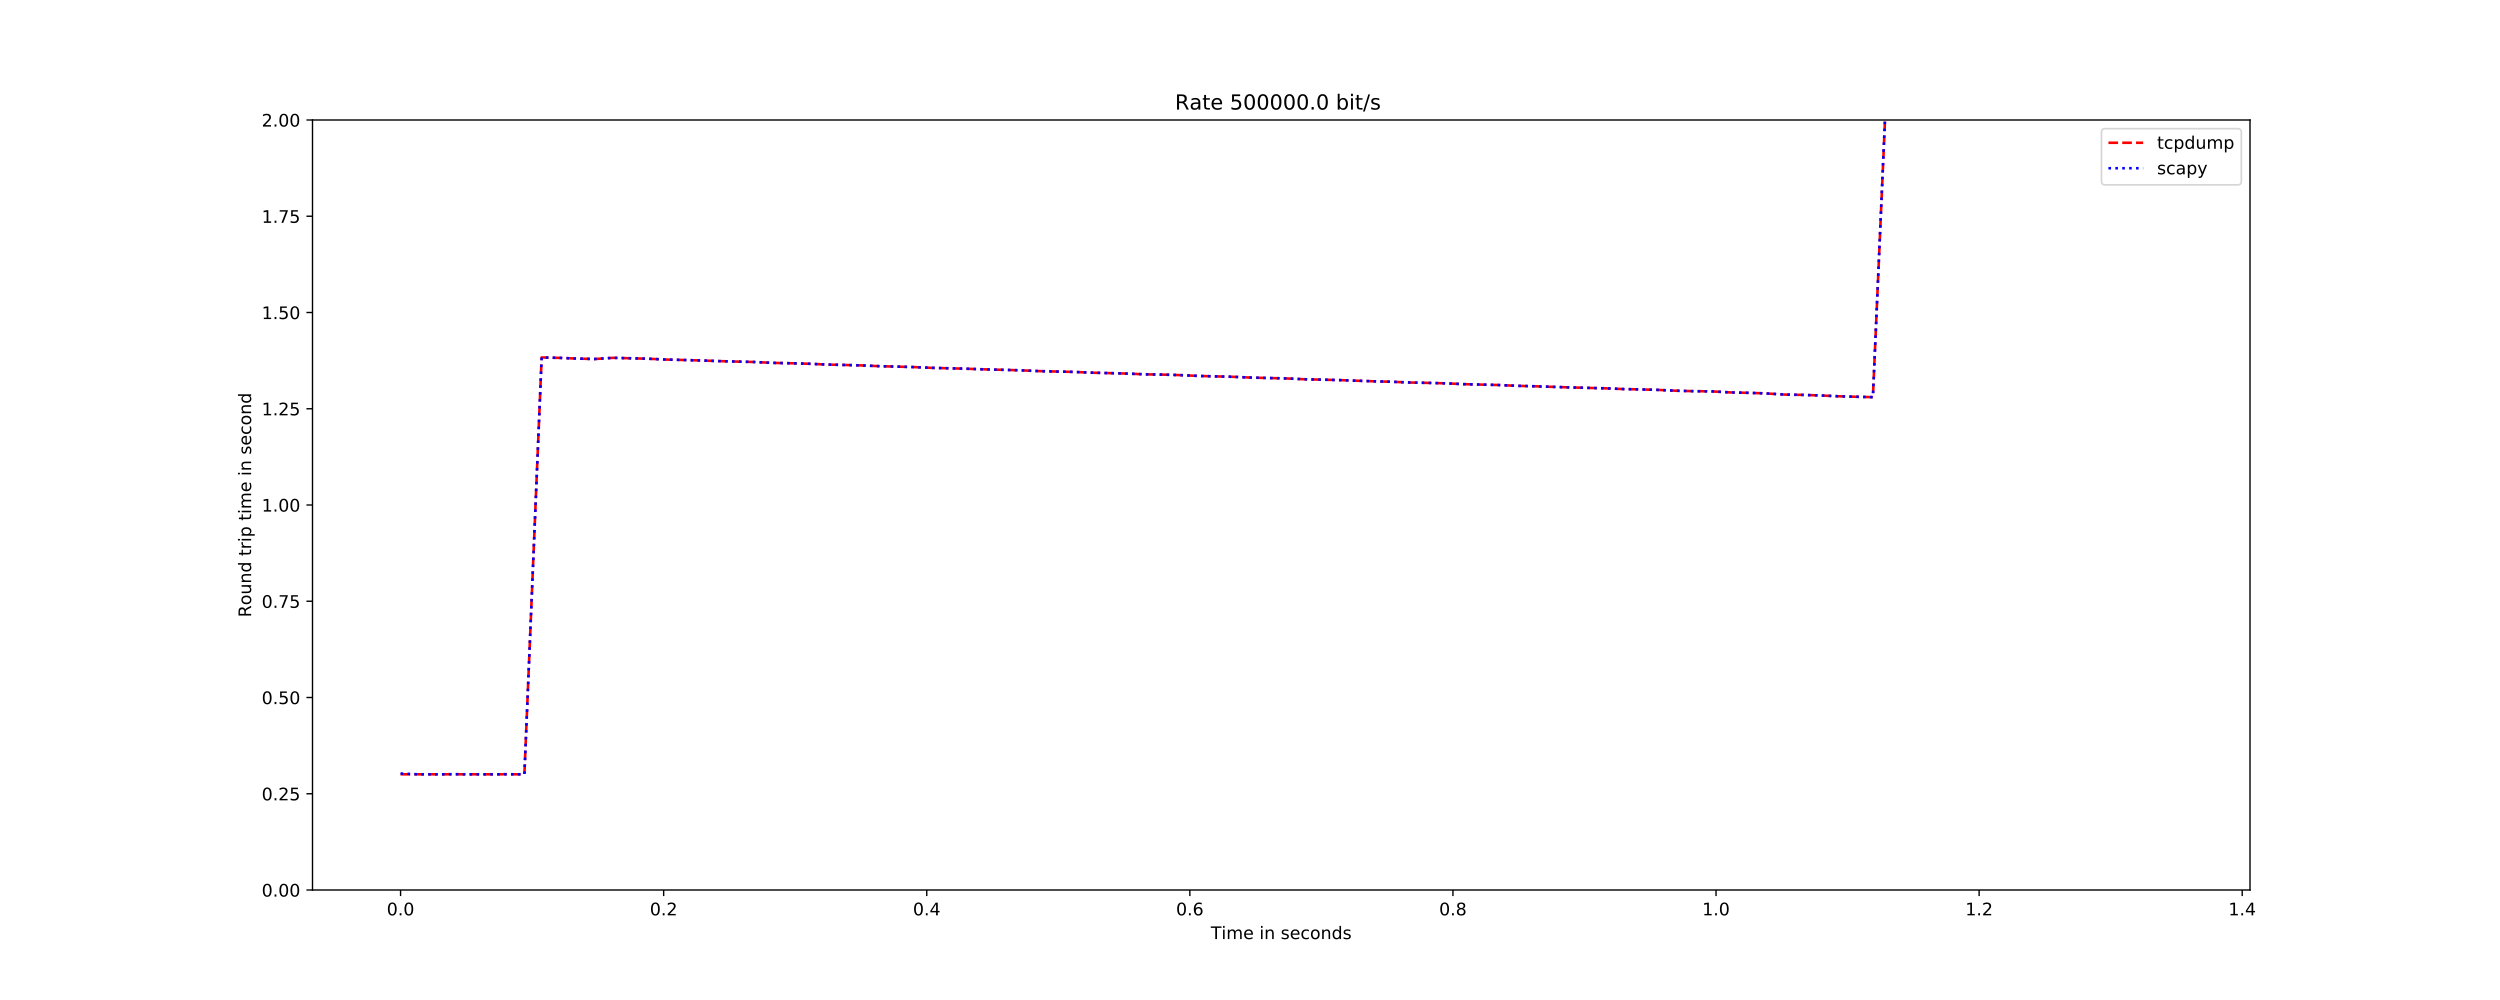
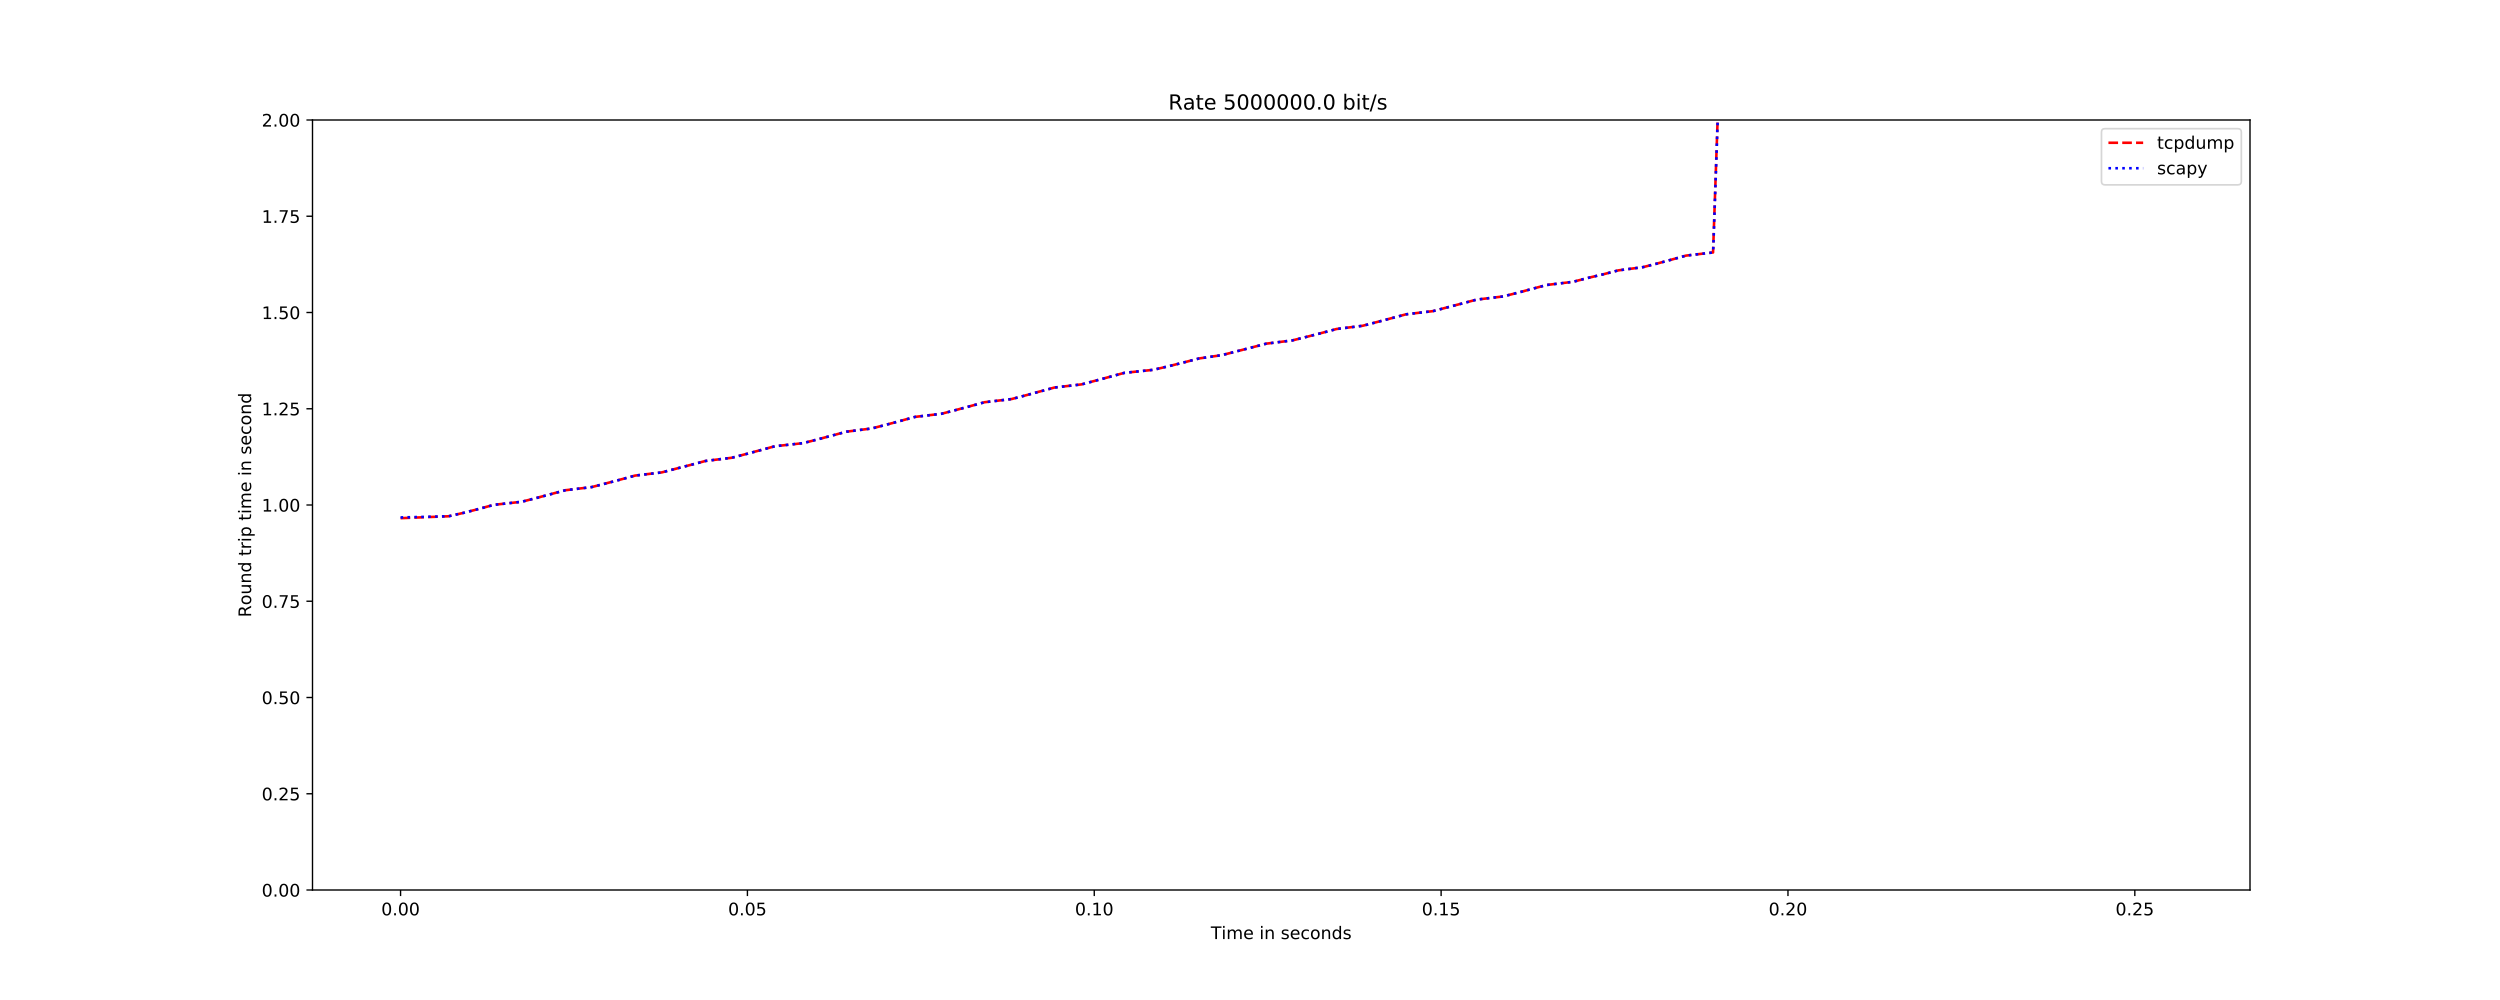
<svg xmlns="http://www.w3.org/2000/svg" xmlns:xlink="http://www.w3.org/1999/xlink" height="576pt" version="1.1" viewBox="0 0 1440 576" width="1440pt">
  <defs>
    <style type="text/css">
*{stroke-linecap:butt;stroke-linejoin:round;}
  </style>
  </defs>
  <g id="figure_1">
    <g id="patch_1">
      <path d="M 0 576  L 1440 576  L 1440 0  L 0 0  z " style="fill:#ffffff;" />
    </g>
    <g id="axes_1">
      <g id="patch_2">
        <path d="M 180 512.64  L 1296 512.64  L 1296 69.12  L 180 69.12  z " style="fill:#ffffff;" />
      </g>
      <g id="matplotlib.axis_1">
        <g id="xtick_1">
          <g id="line2d_1">
            <defs>
-               <path d="M 0 0  L 0 3.5  " id="ma698813937" style="stroke:#000000;stroke-width:0.8;" />
-             </defs>
-             <g>
-               <use style="stroke:#000000;stroke-width:0.8;" x="230.727" xlink:href="#ma698813937" y="512.64" />
+               <path d="M 0 0  L 0 3.5  " id="mcaaa6433eb" style="stroke:#000000;stroke-width:0.8;" />
+             </defs>
+             <g>
+               <use style="stroke:#000000;stroke-width:0.8;" x="230.727" xlink:href="#mcaaa6433eb" y="512.64" />
            </g>
          </g>
          <g id="text_1">
            <defs>
              <path d="M 31.781 66.406  Q 24.172 66.406 20.328 58.906  Q 16.5 51.422 16.5 36.375  Q 16.5 21.391 20.328 13.891  Q 24.172 6.391 31.781 6.391  Q 39.453 6.391 43.281 13.891  Q 47.125 21.391 47.125 36.375  Q 47.125 51.422 43.281 58.906  Q 39.453 66.406 31.781 66.406  z M 31.781 74.219  Q 44.047 74.219 50.516 64.516  Q 56.984 54.828 56.984 36.375  Q 56.984 17.969 50.516 8.266  Q 44.047 -1.422 31.781 -1.422  Q 19.531 -1.422 13.062 8.266  Q 6.594 17.969 6.594 36.375  Q 6.594 54.828 13.062 64.516  Q 19.531 74.219 31.781 74.219  z " id="DejaVuSans-30" />
              <path d="M 10.688 12.406  L 21 12.406  L 21 0  L 10.688 0  z " id="DejaVuSans-2e" />
            </defs>
-             <g transform="translate(222.7757 527.2384)scale(0.1 -0.1)">
+             <g transform="translate(219.5945 527.2384)scale(0.1 -0.1)">
              <use xlink:href="#DejaVuSans-30" />
              <use x="63.623" xlink:href="#DejaVuSans-2e" />
              <use x="95.41" xlink:href="#DejaVuSans-30" />
+               <use x="159.033" xlink:href="#DejaVuSans-30" />
            </g>
          </g>
        </g>
        <g id="xtick_2">
          <g id="line2d_2">
            <g>
-               <use style="stroke:#000000;stroke-width:0.8;" x="382.268" xlink:href="#ma698813937" y="512.64" />
+               <use style="stroke:#000000;stroke-width:0.8;" x="430.513" xlink:href="#mcaaa6433eb" y="512.64" />
            </g>
          </g>
          <g id="text_2">
            <defs>
-               <path d="M 19.188 8.297  L 53.609 8.297  L 53.609 0  L 7.328 0  L 7.328 8.297  Q 12.938 14.109 22.625 23.891  Q 32.328 33.688 34.812 36.531  Q 39.547 41.844 41.422 45.531  Q 43.312 49.219 43.312 52.781  Q 43.312 58.594 39.234 62.25  Q 35.156 65.922 28.609 65.922  Q 23.969 65.922 18.812 64.312  Q 13.672 62.703 7.812 59.422  L 7.812 69.391  Q 13.766 71.781 18.938 73  Q 24.125 74.219 28.422 74.219  Q 39.75 74.219 46.484 68.547  Q 53.219 62.891 53.219 53.422  Q 53.219 48.922 51.531 44.891  Q 49.859 40.875 45.406 35.406  Q 44.188 33.984 37.641 27.219  Q 31.109 20.453 19.188 8.297  z " id="DejaVuSans-32" />
-             </defs>
-             <g transform="translate(374.3168 527.2384)scale(0.1 -0.1)">
-               <use xlink:href="#DejaVuSans-30" />
-               <use x="63.623" xlink:href="#DejaVuSans-2e" />
-               <use x="95.41" xlink:href="#DejaVuSans-32" />
+               <path d="M 10.797 72.906  L 49.516 72.906  L 49.516 64.594  L 19.828 64.594  L 19.828 46.734  Q 21.969 47.469 24.109 47.828  Q 26.266 48.188 28.422 48.188  Q 40.625 48.188 47.75 41.5  Q 54.891 34.812 54.891 23.391  Q 54.891 11.625 47.562 5.094  Q 40.234 -1.422 26.906 -1.422  Q 22.312 -1.422 17.547 -0.641  Q 12.797 0.141 7.719 1.703  L 7.719 11.625  Q 12.109 9.234 16.797 8.062  Q 21.484 6.891 26.703 6.891  Q 35.156 6.891 40.078 11.328  Q 45.016 15.766 45.016 23.391  Q 45.016 31 40.078 35.438  Q 35.156 39.891 26.703 39.891  Q 22.75 39.891 18.812 39.016  Q 14.891 38.141 10.797 36.281  z " id="DejaVuSans-35" />
+             </defs>
+             <g transform="translate(419.3798 527.2384)scale(0.1 -0.1)">
+               <use xlink:href="#DejaVuSans-30" />
+               <use x="63.623" xlink:href="#DejaVuSans-2e" />
+               <use x="95.41" xlink:href="#DejaVuSans-30" />
+               <use x="159.033" xlink:href="#DejaVuSans-35" />
            </g>
          </g>
        </g>
        <g id="xtick_3">
          <g id="line2d_3">
            <g>
-               <use style="stroke:#000000;stroke-width:0.8;" x="533.809" xlink:href="#ma698813937" y="512.64" />
+               <use style="stroke:#000000;stroke-width:0.8;" x="630.298" xlink:href="#mcaaa6433eb" y="512.64" />
            </g>
          </g>
          <g id="text_3">
            <defs>
-               <path d="M 37.797 64.312  L 12.891 25.391  L 37.797 25.391  z M 35.203 72.906  L 47.609 72.906  L 47.609 25.391  L 58.016 25.391  L 58.016 17.188  L 47.609 17.188  L 47.609 0  L 37.797 0  L 37.797 17.188  L 4.891 17.188  L 4.891 26.703  z " id="DejaVuSans-34" />
-             </defs>
-             <g transform="translate(525.8578 527.2384)scale(0.1 -0.1)">
-               <use xlink:href="#DejaVuSans-30" />
-               <use x="63.623" xlink:href="#DejaVuSans-2e" />
-               <use x="95.41" xlink:href="#DejaVuSans-34" />
+               <path d="M 12.406 8.297  L 28.516 8.297  L 28.516 63.922  L 10.984 60.406  L 10.984 69.391  L 28.422 72.906  L 38.281 72.906  L 38.281 8.297  L 54.391 8.297  L 54.391 0  L 12.406 0  z " id="DejaVuSans-31" />
+             </defs>
+             <g transform="translate(619.1652 527.2384)scale(0.1 -0.1)">
+               <use xlink:href="#DejaVuSans-30" />
+               <use x="63.623" xlink:href="#DejaVuSans-2e" />
+               <use x="95.41" xlink:href="#DejaVuSans-31" />
+               <use x="159.033" xlink:href="#DejaVuSans-30" />
            </g>
          </g>
        </g>
        <g id="xtick_4">
          <g id="line2d_4">
            <g>
-               <use style="stroke:#000000;stroke-width:0.8;" x="685.35" xlink:href="#ma698813937" y="512.64" />
+               <use style="stroke:#000000;stroke-width:0.8;" x="830.083" xlink:href="#mcaaa6433eb" y="512.64" />
            </g>
          </g>
          <g id="text_4">
-             <defs>
-               <path d="M 33.016 40.375  Q 26.375 40.375 22.484 35.828  Q 18.609 31.297 18.609 23.391  Q 18.609 15.531 22.484 10.953  Q 26.375 6.391 33.016 6.391  Q 39.656 6.391 43.531 10.953  Q 47.406 15.531 47.406 23.391  Q 47.406 31.297 43.531 35.828  Q 39.656 40.375 33.016 40.375  z M 52.594 71.297  L 52.594 62.312  Q 48.875 64.062 45.094 64.984  Q 41.312 65.922 37.594 65.922  Q 27.828 65.922 22.672 59.328  Q 17.531 52.734 16.797 39.406  Q 19.672 43.656 24.016 45.922  Q 28.375 48.188 33.594 48.188  Q 44.578 48.188 50.953 41.516  Q 57.328 34.859 57.328 23.391  Q 57.328 12.156 50.688 5.359  Q 44.047 -1.422 33.016 -1.422  Q 20.359 -1.422 13.672 8.266  Q 6.984 17.969 6.984 36.375  Q 6.984 53.656 15.188 63.938  Q 23.391 74.219 37.203 74.219  Q 40.922 74.219 44.703 73.484  Q 48.484 72.75 52.594 71.297  z " id="DejaVuSans-36" />
-             </defs>
-             <g transform="translate(677.3989 527.2384)scale(0.1 -0.1)">
-               <use xlink:href="#DejaVuSans-30" />
-               <use x="63.623" xlink:href="#DejaVuSans-2e" />
-               <use x="95.41" xlink:href="#DejaVuSans-36" />
+             <g transform="translate(818.9505 527.2384)scale(0.1 -0.1)">
+               <use xlink:href="#DejaVuSans-30" />
+               <use x="63.623" xlink:href="#DejaVuSans-2e" />
+               <use x="95.41" xlink:href="#DejaVuSans-31" />
+               <use x="159.033" xlink:href="#DejaVuSans-35" />
            </g>
          </g>
        </g>
        <g id="xtick_5">
          <g id="line2d_5">
            <g>
-               <use style="stroke:#000000;stroke-width:0.8;" x="836.891" xlink:href="#ma698813937" y="512.64" />
+               <use style="stroke:#000000;stroke-width:0.8;" x="1029.869" xlink:href="#mcaaa6433eb" y="512.64" />
            </g>
          </g>
          <g id="text_5">
            <defs>
-               <path d="M 31.781 34.625  Q 24.75 34.625 20.719 30.859  Q 16.703 27.094 16.703 20.516  Q 16.703 13.922 20.719 10.156  Q 24.75 6.391 31.781 6.391  Q 38.812 6.391 42.859 10.172  Q 46.922 13.969 46.922 20.516  Q 46.922 27.094 42.891 30.859  Q 38.875 34.625 31.781 34.625  z M 21.922 38.812  Q 15.578 40.375 12.031 44.719  Q 8.5 49.078 8.5 55.328  Q 8.5 64.062 14.719 69.141  Q 20.953 74.219 31.781 74.219  Q 42.672 74.219 48.875 69.141  Q 55.078 64.062 55.078 55.328  Q 55.078 49.078 51.531 44.719  Q 48 40.375 41.703 38.812  Q 48.828 37.156 52.797 32.312  Q 56.781 27.484 56.781 20.516  Q 56.781 9.906 50.312 4.234  Q 43.844 -1.422 31.781 -1.422  Q 19.734 -1.422 13.25 4.234  Q 6.781 9.906 6.781 20.516  Q 6.781 27.484 10.781 32.312  Q 14.797 37.156 21.922 38.812  z M 18.312 54.391  Q 18.312 48.734 21.844 45.562  Q 25.391 42.391 31.781 42.391  Q 38.141 42.391 41.719 45.562  Q 45.312 48.734 45.312 54.391  Q 45.312 60.062 41.719 63.234  Q 38.141 66.406 31.781 66.406  Q 25.391 66.406 21.844 63.234  Q 18.312 60.062 18.312 54.391  z " id="DejaVuSans-38" />
-             </defs>
-             <g transform="translate(828.9399 527.2384)scale(0.1 -0.1)">
-               <use xlink:href="#DejaVuSans-30" />
-               <use x="63.623" xlink:href="#DejaVuSans-2e" />
-               <use x="95.41" xlink:href="#DejaVuSans-38" />
+               <path d="M 19.188 8.297  L 53.609 8.297  L 53.609 0  L 7.328 0  L 7.328 8.297  Q 12.938 14.109 22.625 23.891  Q 32.328 33.688 34.812 36.531  Q 39.547 41.844 41.422 45.531  Q 43.312 49.219 43.312 52.781  Q 43.312 58.594 39.234 62.25  Q 35.156 65.922 28.609 65.922  Q 23.969 65.922 18.812 64.312  Q 13.672 62.703 7.812 59.422  L 7.812 69.391  Q 13.766 71.781 18.938 73  Q 24.125 74.219 28.422 74.219  Q 39.75 74.219 46.484 68.547  Q 53.219 62.891 53.219 53.422  Q 53.219 48.922 51.531 44.891  Q 49.859 40.875 45.406 35.406  Q 44.188 33.984 37.641 27.219  Q 31.109 20.453 19.188 8.297  z " id="DejaVuSans-32" />
+             </defs>
+             <g transform="translate(1018.736 527.2384)scale(0.1 -0.1)">
+               <use xlink:href="#DejaVuSans-30" />
+               <use x="63.623" xlink:href="#DejaVuSans-2e" />
+               <use x="95.41" xlink:href="#DejaVuSans-32" />
+               <use x="159.033" xlink:href="#DejaVuSans-30" />
            </g>
          </g>
        </g>
        <g id="xtick_6">
          <g id="line2d_6">
            <g>
-               <use style="stroke:#000000;stroke-width:0.8;" x="988.433" xlink:href="#ma698813937" y="512.64" />
+               <use style="stroke:#000000;stroke-width:0.8;" x="1229.654" xlink:href="#mcaaa6433eb" y="512.64" />
            </g>
          </g>
          <g id="text_6">
-             <defs>
-               <path d="M 12.406 8.297  L 28.516 8.297  L 28.516 63.922  L 10.984 60.406  L 10.984 69.391  L 28.422 72.906  L 38.281 72.906  L 38.281 8.297  L 54.391 8.297  L 54.391 0  L 12.406 0  z " id="DejaVuSans-31" />
-             </defs>
-             <g transform="translate(980.481 527.2384)scale(0.1 -0.1)">
-               <use xlink:href="#DejaVuSans-31" />
-               <use x="63.623" xlink:href="#DejaVuSans-2e" />
-               <use x="95.41" xlink:href="#DejaVuSans-30" />
-             </g>
-           </g>
-         </g>
-         <g id="xtick_7">
-           <g id="line2d_7">
-             <g>
-               <use style="stroke:#000000;stroke-width:0.8;" x="1139.974" xlink:href="#ma698813937" y="512.64" />
-             </g>
-           </g>
-           <g id="text_7">
-             <g transform="translate(1132.022 527.2384)scale(0.1 -0.1)">
-               <use xlink:href="#DejaVuSans-31" />
+             <g transform="translate(1218.521 527.2384)scale(0.1 -0.1)">
+               <use xlink:href="#DejaVuSans-30" />
              <use x="63.623" xlink:href="#DejaVuSans-2e" />
              <use x="95.41" xlink:href="#DejaVuSans-32" />
-             </g>
-           </g>
-         </g>
-         <g id="xtick_8">
-           <g id="line2d_8">
-             <g>
-               <use style="stroke:#000000;stroke-width:0.8;" x="1291.515" xlink:href="#ma698813937" y="512.64" />
-             </g>
-           </g>
-           <g id="text_8">
-             <g transform="translate(1283.563 527.2384)scale(0.1 -0.1)">
-               <use xlink:href="#DejaVuSans-31" />
-               <use x="63.623" xlink:href="#DejaVuSans-2e" />
-               <use x="95.41" xlink:href="#DejaVuSans-34" />
-             </g>
-           </g>
-         </g>
-         <g id="text_9">
+               <use x="159.033" xlink:href="#DejaVuSans-35" />
+             </g>
+           </g>
+         </g>
+         <g id="text_7">
          <defs>
            <path d="M -0.297 72.906  L 61.375 72.906  L 61.375 64.594  L 35.5 64.594  L 35.5 0  L 25.594 0  L 25.594 64.594  L -0.297 64.594  z " id="DejaVuSans-54" />
            <path d="M 9.422 54.688  L 18.406 54.688  L 18.406 0  L 9.422 0  z M 9.422 75.984  L 18.406 75.984  L 18.406 64.594  L 9.422 64.594  z " id="DejaVuSans-69" />
            <path d="M 52 44.188  Q 55.375 50.25 60.062 53.125  Q 64.75 56 71.094 56  Q 79.641 56 84.281 50.016  Q 88.922 44.047 88.922 33.016  L 88.922 0  L 79.891 0  L 79.891 32.719  Q 79.891 40.578 77.094 44.375  Q 74.312 48.188 68.609 48.188  Q 61.625 48.188 57.562 43.547  Q 53.516 38.922 53.516 30.906  L 53.516 0  L 44.484 0  L 44.484 32.719  Q 44.484 40.625 41.703 44.406  Q 38.922 48.188 33.109 48.188  Q 26.219 48.188 22.156 43.531  Q 18.109 38.875 18.109 30.906  L 18.109 0  L 9.078 0  L 9.078 54.688  L 18.109 54.688  L 18.109 46.188  Q 21.188 51.219 25.484 53.609  Q 29.781 56 35.688 56  Q 41.656 56 45.828 52.969  Q 50 49.953 52 44.188  z " id="DejaVuSans-6d" />
            <path d="M 56.203 29.594  L 56.203 25.203  L 14.891 25.203  Q 15.484 15.922 20.484 11.062  Q 25.484 6.203 34.422 6.203  Q 39.594 6.203 44.453 7.469  Q 49.312 8.734 54.109 11.281  L 54.109 2.781  Q 49.266 0.734 44.188 -0.344  Q 39.109 -1.422 33.891 -1.422  Q 20.797 -1.422 13.156 6.188  Q 5.516 13.812 5.516 26.812  Q 5.516 40.234 12.766 48.109  Q 20.016 56 32.328 56  Q 43.359 56 49.781 48.891  Q 56.203 41.797 56.203 29.594  z M 47.219 32.234  Q 47.125 39.594 43.094 43.984  Q 39.062 48.391 32.422 48.391  Q 24.906 48.391 20.391 44.141  Q 15.875 39.891 15.188 32.172  z " id="DejaVuSans-65" />
            <path id="DejaVuSans-20" />
            <path d="M 54.891 33.016  L 54.891 0  L 45.906 0  L 45.906 32.719  Q 45.906 40.484 42.875 44.328  Q 39.844 48.188 33.797 48.188  Q 26.516 48.188 22.312 43.547  Q 18.109 38.922 18.109 30.906  L 18.109 0  L 9.078 0  L 9.078 54.688  L 18.109 54.688  L 18.109 46.188  Q 21.344 51.125 25.703 53.562  Q 30.078 56 35.797 56  Q 45.219 56 50.047 50.172  Q 54.891 44.344 54.891 33.016  z " id="DejaVuSans-6e" />
            <path d="M 44.281 53.078  L 44.281 44.578  Q 40.484 46.531 36.375 47.5  Q 32.281 48.484 27.875 48.484  Q 21.188 48.484 17.844 46.438  Q 14.5 44.391 14.5 40.281  Q 14.5 37.156 16.891 35.375  Q 19.281 33.594 26.516 31.984  L 29.594 31.297  Q 39.156 29.25 43.188 25.516  Q 47.219 21.781 47.219 15.094  Q 47.219 7.469 41.188 3.016  Q 35.156 -1.422 24.609 -1.422  Q 20.219 -1.422 15.453 -0.562  Q 10.688 0.297 5.422 2  L 5.422 11.281  Q 10.406 8.688 15.234 7.391  Q 20.062 6.109 24.812 6.109  Q 31.156 6.109 34.562 8.281  Q 37.984 10.453 37.984 14.406  Q 37.984 18.062 35.516 20.016  Q 33.062 21.969 24.703 23.781  L 21.578 24.516  Q 13.234 26.266 9.516 29.906  Q 5.812 33.547 5.812 39.891  Q 5.812 47.609 11.281 51.797  Q 16.75 56 26.812 56  Q 31.781 56 36.172 55.266  Q 40.578 54.547 44.281 53.078  z " id="DejaVuSans-73" />
            <path d="M 48.781 52.594  L 48.781 44.188  Q 44.969 46.297 41.141 47.344  Q 37.312 48.391 33.406 48.391  Q 24.656 48.391 19.812 42.844  Q 14.984 37.312 14.984 27.297  Q 14.984 17.281 19.812 11.734  Q 24.656 6.203 33.406 6.203  Q 37.312 6.203 41.141 7.25  Q 44.969 8.297 48.781 10.406  L 48.781 2.094  Q 45.016 0.344 40.984 -0.531  Q 36.969 -1.422 32.422 -1.422  Q 20.062 -1.422 12.781 6.344  Q 5.516 14.109 5.516 27.297  Q 5.516 40.672 12.859 48.328  Q 20.219 56 33.016 56  Q 37.156 56 41.109 55.141  Q 45.062 54.297 48.781 52.594  z " id="DejaVuSans-63" />
            <path d="M 30.609 48.391  Q 23.391 48.391 19.188 42.75  Q 14.984 37.109 14.984 27.297  Q 14.984 17.484 19.156 11.844  Q 23.344 6.203 30.609 6.203  Q 37.797 6.203 41.984 11.859  Q 46.188 17.531 46.188 27.297  Q 46.188 37.016 41.984 42.703  Q 37.797 48.391 30.609 48.391  z M 30.609 56  Q 42.328 56 49.016 48.375  Q 55.719 40.766 55.719 27.297  Q 55.719 13.875 49.016 6.219  Q 42.328 -1.422 30.609 -1.422  Q 18.844 -1.422 12.172 6.219  Q 5.516 13.875 5.516 27.297  Q 5.516 40.766 12.172 48.375  Q 18.844 56 30.609 56  z " id="DejaVuSans-6f" />
            <path d="M 45.406 46.391  L 45.406 75.984  L 54.391 75.984  L 54.391 0  L 45.406 0  L 45.406 8.203  Q 42.578 3.328 38.25 0.953  Q 33.938 -1.422 27.875 -1.422  Q 17.969 -1.422 11.734 6.484  Q 5.516 14.406 5.516 27.297  Q 5.516 40.188 11.734 48.094  Q 17.969 56 27.875 56  Q 33.938 56 38.25 53.625  Q 42.578 51.266 45.406 46.391  z M 14.797 27.297  Q 14.797 17.391 18.875 11.75  Q 22.953 6.109 30.078 6.109  Q 37.203 6.109 41.297 11.75  Q 45.406 17.391 45.406 27.297  Q 45.406 37.203 41.297 42.844  Q 37.203 48.484 30.078 48.484  Q 22.953 48.484 18.875 42.844  Q 14.797 37.203 14.797 27.297  z " id="DejaVuSans-64" />
          </defs>
          <g transform="translate(697.4391 540.9166)scale(0.1 -0.1)">
            <use xlink:href="#DejaVuSans-54" />
            <use x="61.037" xlink:href="#DejaVuSans-69" />
            <use x="88.82" xlink:href="#DejaVuSans-6d" />
            <use x="186.232" xlink:href="#DejaVuSans-65" />
            <use x="247.756" xlink:href="#DejaVuSans-20" />
            <use x="279.543" xlink:href="#DejaVuSans-69" />
            <use x="307.326" xlink:href="#DejaVuSans-6e" />
            <use x="370.705" xlink:href="#DejaVuSans-20" />
            <use x="402.492" xlink:href="#DejaVuSans-73" />
            <use x="454.592" xlink:href="#DejaVuSans-65" />
            <use x="516.115" xlink:href="#DejaVuSans-63" />
            <use x="571.096" xlink:href="#DejaVuSans-6f" />
            <use x="632.277" xlink:href="#DejaVuSans-6e" />
            <use x="695.656" xlink:href="#DejaVuSans-64" />
            <use x="759.133" xlink:href="#DejaVuSans-73" />
          </g>
        </g>
      </g>
      <g id="matplotlib.axis_2">
        <g id="ytick_1">
+           <g id="line2d_7">
+             <defs>
+               <path d="M 0 0  L -3.5 0  " id="ma855caf6a5" style="stroke:#000000;stroke-width:0.8;" />
+             </defs>
+             <g>
+               <use style="stroke:#000000;stroke-width:0.8;" x="180" xlink:href="#ma855caf6a5" y="512.64" />
+             </g>
+           </g>
+           <g id="text_8">
+             <g transform="translate(150.7344 516.4392)scale(0.1 -0.1)">
+               <use xlink:href="#DejaVuSans-30" />
+               <use x="63.623" xlink:href="#DejaVuSans-2e" />
+               <use x="95.41" xlink:href="#DejaVuSans-30" />
+               <use x="159.033" xlink:href="#DejaVuSans-30" />
+             </g>
+           </g>
+         </g>
+         <g id="ytick_2">
+           <g id="line2d_8">
+             <g>
+               <use style="stroke:#000000;stroke-width:0.8;" x="180" xlink:href="#ma855caf6a5" y="457.2" />
+             </g>
+           </g>
+           <g id="text_9">
+             <g transform="translate(150.7344 460.9992)scale(0.1 -0.1)">
+               <use xlink:href="#DejaVuSans-30" />
+               <use x="63.623" xlink:href="#DejaVuSans-2e" />
+               <use x="95.41" xlink:href="#DejaVuSans-32" />
+               <use x="159.033" xlink:href="#DejaVuSans-35" />
+             </g>
+           </g>
+         </g>
+         <g id="ytick_3">
          <g id="line2d_9">
-             <defs>
-               <path d="M 0 0  L -3.5 0  " id="m47156c5f5c" style="stroke:#000000;stroke-width:0.8;" />
-             </defs>
-             <g>
-               <use style="stroke:#000000;stroke-width:0.8;" x="180" xlink:href="#m47156c5f5c" y="512.64" />
+             <g>
+               <use style="stroke:#000000;stroke-width:0.8;" x="180" xlink:href="#ma855caf6a5" y="401.76" />
            </g>
          </g>
          <g id="text_10">
-             <g transform="translate(150.7344 516.4392)scale(0.1 -0.1)">
-               <use xlink:href="#DejaVuSans-30" />
-               <use x="63.623" xlink:href="#DejaVuSans-2e" />
-               <use x="95.41" xlink:href="#DejaVuSans-30" />
-               <use x="159.033" xlink:href="#DejaVuSans-30" />
-             </g>
-           </g>
-         </g>
-         <g id="ytick_2">
+             <g transform="translate(150.7344 405.5592)scale(0.1 -0.1)">
+               <use xlink:href="#DejaVuSans-30" />
+               <use x="63.623" xlink:href="#DejaVuSans-2e" />
+               <use x="95.41" xlink:href="#DejaVuSans-35" />
+               <use x="159.033" xlink:href="#DejaVuSans-30" />
+             </g>
+           </g>
+         </g>
+         <g id="ytick_4">
          <g id="line2d_10">
            <g>
-               <use style="stroke:#000000;stroke-width:0.8;" x="180" xlink:href="#m47156c5f5c" y="457.2" />
+               <use style="stroke:#000000;stroke-width:0.8;" x="180" xlink:href="#ma855caf6a5" y="346.32" />
            </g>
          </g>
          <g id="text_11">
            <defs>
-               <path d="M 10.797 72.906  L 49.516 72.906  L 49.516 64.594  L 19.828 64.594  L 19.828 46.734  Q 21.969 47.469 24.109 47.828  Q 26.266 48.188 28.422 48.188  Q 40.625 48.188 47.75 41.5  Q 54.891 34.812 54.891 23.391  Q 54.891 11.625 47.562 5.094  Q 40.234 -1.422 26.906 -1.422  Q 22.312 -1.422 17.547 -0.641  Q 12.797 0.141 7.719 1.703  L 7.719 11.625  Q 12.109 9.234 16.797 8.062  Q 21.484 6.891 26.703 6.891  Q 35.156 6.891 40.078 11.328  Q 45.016 15.766 45.016 23.391  Q 45.016 31 40.078 35.438  Q 35.156 39.891 26.703 39.891  Q 22.75 39.891 18.812 39.016  Q 14.891 38.141 10.797 36.281  z " id="DejaVuSans-35" />
-             </defs>
-             <g transform="translate(150.7344 460.9992)scale(0.1 -0.1)">
-               <use xlink:href="#DejaVuSans-30" />
-               <use x="63.623" xlink:href="#DejaVuSans-2e" />
-               <use x="95.41" xlink:href="#DejaVuSans-32" />
-               <use x="159.033" xlink:href="#DejaVuSans-35" />
-             </g>
-           </g>
-         </g>
-         <g id="ytick_3">
+               <path d="M 8.203 72.906  L 55.078 72.906  L 55.078 68.703  L 28.609 0  L 18.312 0  L 43.219 64.594  L 8.203 64.594  z " id="DejaVuSans-37" />
+             </defs>
+             <g transform="translate(150.7344 350.1192)scale(0.1 -0.1)">
+               <use xlink:href="#DejaVuSans-30" />
+               <use x="63.623" xlink:href="#DejaVuSans-2e" />
+               <use x="95.41" xlink:href="#DejaVuSans-37" />
+               <use x="159.033" xlink:href="#DejaVuSans-35" />
+             </g>
+           </g>
+         </g>
+         <g id="ytick_5">
          <g id="line2d_11">
            <g>
-               <use style="stroke:#000000;stroke-width:0.8;" x="180" xlink:href="#m47156c5f5c" y="401.76" />
+               <use style="stroke:#000000;stroke-width:0.8;" x="180" xlink:href="#ma855caf6a5" y="290.88" />
            </g>
          </g>
          <g id="text_12">
-             <g transform="translate(150.7344 405.5592)scale(0.1 -0.1)">
-               <use xlink:href="#DejaVuSans-30" />
-               <use x="63.623" xlink:href="#DejaVuSans-2e" />
-               <use x="95.41" xlink:href="#DejaVuSans-35" />
-               <use x="159.033" xlink:href="#DejaVuSans-30" />
-             </g>
-           </g>
-         </g>
-         <g id="ytick_4">
-           <g id="line2d_12">
-             <g>
-               <use style="stroke:#000000;stroke-width:0.8;" x="180" xlink:href="#m47156c5f5c" y="346.32" />
-             </g>
-           </g>
-           <g id="text_13">
-             <defs>
-               <path d="M 8.203 72.906  L 55.078 72.906  L 55.078 68.703  L 28.609 0  L 18.312 0  L 43.219 64.594  L 8.203 64.594  z " id="DejaVuSans-37" />
-             </defs>
-             <g transform="translate(150.7344 350.1192)scale(0.1 -0.1)">
-               <use xlink:href="#DejaVuSans-30" />
-               <use x="63.623" xlink:href="#DejaVuSans-2e" />
-               <use x="95.41" xlink:href="#DejaVuSans-37" />
-               <use x="159.033" xlink:href="#DejaVuSans-35" />
-             </g>
-           </g>
-         </g>
-         <g id="ytick_5">
-           <g id="line2d_13">
-             <g>
-               <use style="stroke:#000000;stroke-width:0.8;" x="180" xlink:href="#m47156c5f5c" y="290.88" />
-             </g>
-           </g>
-           <g id="text_14">
            <g transform="translate(150.7344 294.6792)scale(0.1 -0.1)">
              <use xlink:href="#DejaVuSans-31" />
              <use x="63.623" xlink:href="#DejaVuSans-2e" />
              <use x="95.41" xlink:href="#DejaVuSans-30" />
              <use x="159.033" xlink:href="#DejaVuSans-30" />
            </g>
          </g>
        </g>
        <g id="ytick_6">
-           <g id="line2d_14">
-             <g>
-               <use style="stroke:#000000;stroke-width:0.8;" x="180" xlink:href="#m47156c5f5c" y="235.44" />
-             </g>
-           </g>
-           <g id="text_15">
+           <g id="line2d_12">
+             <g>
+               <use style="stroke:#000000;stroke-width:0.8;" x="180" xlink:href="#ma855caf6a5" y="235.44" />
+             </g>
+           </g>
+           <g id="text_13">
            <g transform="translate(150.7344 239.2392)scale(0.1 -0.1)">
              <use xlink:href="#DejaVuSans-31" />
              <use x="63.623" xlink:href="#DejaVuSans-2e" />
              <use x="95.41" xlink:href="#DejaVuSans-32" />
              <use x="159.033" xlink:href="#DejaVuSans-35" />
            </g>
          </g>
        </g>
        <g id="ytick_7">
-           <g id="line2d_15">
-             <g>
-               <use style="stroke:#000000;stroke-width:0.8;" x="180" xlink:href="#m47156c5f5c" y="180" />
-             </g>
-           </g>
-           <g id="text_16">
+           <g id="line2d_13">
+             <g>
+               <use style="stroke:#000000;stroke-width:0.8;" x="180" xlink:href="#ma855caf6a5" y="180" />
+             </g>
+           </g>
+           <g id="text_14">
            <g transform="translate(150.7344 183.7992)scale(0.1 -0.1)">
              <use xlink:href="#DejaVuSans-31" />
              <use x="63.623" xlink:href="#DejaVuSans-2e" />
              <use x="95.41" xlink:href="#DejaVuSans-35" />
              <use x="159.033" xlink:href="#DejaVuSans-30" />
            </g>
          </g>
        </g>
        <g id="ytick_8">
-           <g id="line2d_16">
-             <g>
-               <use style="stroke:#000000;stroke-width:0.8;" x="180" xlink:href="#m47156c5f5c" y="124.56" />
-             </g>
-           </g>
-           <g id="text_17">
+           <g id="line2d_14">
+             <g>
+               <use style="stroke:#000000;stroke-width:0.8;" x="180" xlink:href="#ma855caf6a5" y="124.56" />
+             </g>
+           </g>
+           <g id="text_15">
            <g transform="translate(150.7344 128.3592)scale(0.1 -0.1)">
              <use xlink:href="#DejaVuSans-31" />
              <use x="63.623" xlink:href="#DejaVuSans-2e" />
              <use x="95.41" xlink:href="#DejaVuSans-37" />
              <use x="159.033" xlink:href="#DejaVuSans-35" />
            </g>
          </g>
        </g>
        <g id="ytick_9">
-           <g id="line2d_17">
-             <g>
-               <use style="stroke:#000000;stroke-width:0.8;" x="180" xlink:href="#m47156c5f5c" y="69.12" />
-             </g>
-           </g>
-           <g id="text_18">
+           <g id="line2d_15">
+             <g>
+               <use style="stroke:#000000;stroke-width:0.8;" x="180" xlink:href="#ma855caf6a5" y="69.12" />
+             </g>
+           </g>
+           <g id="text_16">
            <g transform="translate(150.7344 72.91922)scale(0.1 -0.1)">
              <use xlink:href="#DejaVuSans-32" />
              <use x="63.623" xlink:href="#DejaVuSans-2e" />
              <use x="95.41" xlink:href="#DejaVuSans-30" />
              <use x="159.033" xlink:href="#DejaVuSans-30" />
            </g>
          </g>
        </g>
-         <g id="text_19">
+         <g id="text_17">
          <defs>
            <path d="M 44.391 34.188  Q 47.562 33.109 50.562 29.594  Q 53.562 26.078 56.594 19.922  L 66.609 0  L 56 0  L 46.688 18.703  Q 43.062 26.031 39.672 28.422  Q 36.281 30.812 30.422 30.812  L 19.672 30.812  L 19.672 0  L 9.812 0  L 9.812 72.906  L 32.078 72.906  Q 44.578 72.906 50.734 67.672  Q 56.891 62.453 56.891 51.906  Q 56.891 45.016 53.688 40.469  Q 50.484 35.938 44.391 34.188  z M 19.672 64.797  L 19.672 38.922  L 32.078 38.922  Q 39.203 38.922 42.844 42.219  Q 46.484 45.516 46.484 51.906  Q 46.484 58.297 42.844 61.547  Q 39.203 64.797 32.078 64.797  z " id="DejaVuSans-52" />
            <path d="M 8.5 21.578  L 8.5 54.688  L 17.484 54.688  L 17.484 21.922  Q 17.484 14.156 20.5 10.266  Q 23.531 6.391 29.594 6.391  Q 36.859 6.391 41.078 11.031  Q 45.312 15.672 45.312 23.688  L 45.312 54.688  L 54.297 54.688  L 54.297 0  L 45.312 0  L 45.312 8.406  Q 42.047 3.422 37.719 1  Q 33.406 -1.422 27.688 -1.422  Q 18.266 -1.422 13.375 4.438  Q 8.5 10.297 8.5 21.578  z M 31.109 56  z " id="DejaVuSans-75" />
            <path d="M 18.312 70.219  L 18.312 54.688  L 36.812 54.688  L 36.812 47.703  L 18.312 47.703  L 18.312 18.016  Q 18.312 11.328 20.141 9.422  Q 21.969 7.516 27.594 7.516  L 36.812 7.516  L 36.812 0  L 27.594 0  Q 17.188 0 13.234 3.875  Q 9.281 7.766 9.281 18.016  L 9.281 47.703  L 2.688 47.703  L 2.688 54.688  L 9.281 54.688  L 9.281 70.219  z " id="DejaVuSans-74" />
            <path d="M 41.109 46.297  Q 39.594 47.172 37.812 47.578  Q 36.031 48 33.891 48  Q 26.266 48 22.188 43.047  Q 18.109 38.094 18.109 28.812  L 18.109 0  L 9.078 0  L 9.078 54.688  L 18.109 54.688  L 18.109 46.188  Q 20.953 51.172 25.484 53.578  Q 30.031 56 36.531 56  Q 37.453 56 38.578 55.875  Q 39.703 55.766 41.062 55.516  z " id="DejaVuSans-72" />
            <path d="M 18.109 8.203  L 18.109 -20.797  L 9.078 -20.797  L 9.078 54.688  L 18.109 54.688  L 18.109 46.391  Q 20.953 51.266 25.266 53.625  Q 29.594 56 35.594 56  Q 45.562 56 51.781 48.094  Q 58.016 40.188 58.016 27.297  Q 58.016 14.406 51.781 6.484  Q 45.562 -1.422 35.594 -1.422  Q 29.594 -1.422 25.266 0.953  Q 20.953 3.328 18.109 8.203  z M 48.688 27.297  Q 48.688 37.203 44.609 42.844  Q 40.531 48.484 33.406 48.484  Q 26.266 48.484 22.188 42.844  Q 18.109 37.203 18.109 27.297  Q 18.109 17.391 22.188 11.75  Q 26.266 6.109 33.406 6.109  Q 40.531 6.109 44.609 11.75  Q 48.688 17.391 48.688 27.297  z " id="DejaVuSans-70" />
          </defs>
          <g transform="translate(144.6547 355.5441)rotate(-90)scale(0.1 -0.1)">
            <use xlink:href="#DejaVuSans-52" />
            <use x="69.42" xlink:href="#DejaVuSans-6f" />
            <use x="130.602" xlink:href="#DejaVuSans-75" />
            <use x="193.98" xlink:href="#DejaVuSans-6e" />
            <use x="257.359" xlink:href="#DejaVuSans-64" />
            <use x="320.836" xlink:href="#DejaVuSans-20" />
            <use x="352.623" xlink:href="#DejaVuSans-74" />
            <use x="391.832" xlink:href="#DejaVuSans-72" />
            <use x="432.945" xlink:href="#DejaVuSans-69" />
            <use x="460.729" xlink:href="#DejaVuSans-70" />
            <use x="524.205" xlink:href="#DejaVuSans-20" />
            <use x="555.992" xlink:href="#DejaVuSans-74" />
            <use x="595.201" xlink:href="#DejaVuSans-69" />
            <use x="622.984" xlink:href="#DejaVuSans-6d" />
            <use x="720.396" xlink:href="#DejaVuSans-65" />
            <use x="781.92" xlink:href="#DejaVuSans-20" />
            <use x="813.707" xlink:href="#DejaVuSans-69" />
            <use x="841.49" xlink:href="#DejaVuSans-6e" />
            <use x="904.869" xlink:href="#DejaVuSans-20" />
            <use x="936.656" xlink:href="#DejaVuSans-73" />
            <use x="988.756" xlink:href="#DejaVuSans-65" />
            <use x="1050.279" xlink:href="#DejaVuSans-63" />
            <use x="1105.26" xlink:href="#DejaVuSans-6f" />
            <use x="1166.441" xlink:href="#DejaVuSans-6e" />
            <use x="1229.82" xlink:href="#DejaVuSans-64" />
          </g>
        </g>
      </g>
-       <g id="line2d_18">
-         <path clip-path="url(#p58b5e43a21)" d="M 230.727 445.986  L 240.893 446  L 251.046 445.998  L 261.379 445.966  L 271.487 446.007  L 281.424 446.007  L 291.963 445.971  L 302.049 446.011  L 311.984 205.893  L 322.506 206.15  L 332.565 206.558  L 342.459 206.797  L 353.138 206.108  L 363.224 206.37  L 373.17 206.625  L 383.994 207.12  L 393.984 207.364  L 404.07 207.648  L 414.415 208.002  L 424.455 208.274  L 434.364 208.507  L 445.287 209.025  L 455.276 209.233  L 465.398 209.5  L 475.884 209.967  L 485.827 210.207  L 495.804 210.458  L 506.646 210.922  L 516.572 211.175  L 526.579 211.445  L 537.287 211.904  L 547.241 212.144  L 557.319 212.417  L 567.802 212.774  L 577.765 213.026  L 587.701 213.296  L 598.374 213.755  L 608.33 214.004  L 618.272 214.216  L 629.005 214.668  L 638.911 214.916  L 648.86 215.174  L 659.531 215.614  L 669.429 215.771  L 679.371 216.054  L 690.122 216.531  L 700.042 216.798  L 709.989 217.035  L 720.741 217.498  L 730.66 217.74  L 740.627 217.975  L 751.34 218.449  L 761.246 218.679  L 771.303 218.932  L 781.997 219.316  L 791.983 219.651  L 801.998 219.918  L 812.577 220.345  L 822.524 220.547  L 832.512 220.798  L 843.169 221.278  L 853.149 221.528  L 863.113 221.774  L 873.916 222.24  L 883.919 222.489  L 894.065 222.826  L 904.387 223.146  L 914.368 223.416  L 924.313 223.658  L 935.032 224.102  L 944.939 224.301  L 954.862 224.577  L 965.668 225.069  L 975.645 225.319  L 985.64 225.413  L 996.323 226.017  L 1006.345 226.27  L 1016.434 226.57  L 1027.97 227.278  L 1038.019 227.458  L 1047.918 227.762  L 1058.781 228.253  L 1068.78 228.529  L 1078.788 228.765  L 1088.834 -1  " style="fill:none;stroke:#ff0000;stroke-dasharray:5.55,2.4;stroke-dashoffset:0;stroke-width:1.5;" />
-       </g>
-       <g id="line2d_19">
-         <path clip-path="url(#p58b5e43a21)" d="M 230.727 445.525  L 240.903 445.993  L 251.058 445.992  L 261.392 445.961  L 271.498 446.001  L 281.437 446.001  L 291.975 445.965  L 302.061 446.005  L 311.998 205.888  L 322.519 206.145  L 332.577 206.552  L 342.472 206.792  L 353.151 206.102  L 363.236 206.364  L 373.183 206.619  L 384 207.112  L 393.997 207.359  L 404.083 207.643  L 414.43 207.997  L 424.469 208.269  L 434.379 208.502  L 445.3 209.02  L 455.29 209.228  L 465.413 209.495  L 475.897 209.962  L 485.84 210.201  L 495.817 210.452  L 506.659 210.916  L 516.586 211.17  L 526.594 211.44  L 537.285 211.894  L 547.255 212.139  L 557.333 212.412  L 567.816 212.769  L 577.777 213.02  L 587.714 213.29  L 598.387 213.75  L 608.344 213.998  L 618.285 214.211  L 629.019 214.662  L 638.925 214.911  L 648.871 215.167  L 659.543 215.608  L 669.445 215.766  L 679.384 216.048  L 690.136 216.525  L 700.058 216.793  L 710.002 217.029  L 720.752 217.492  L 730.674 217.734  L 740.639 217.969  L 751.352 218.443  L 761.26 218.674  L 771.312 218.925  L 782.006 219.31  L 791.996 219.645  L 801.985 219.905  L 812.588 220.339  L 822.538 220.542  L 832.524 220.792  L 843.181 221.272  L 853.162 221.523  L 863.112 221.764  L 873.929 222.234  L 883.931 222.483  L 894.079 222.821  L 904.399 223.141  L 914.381 223.41  L 924.325 223.652  L 935.044 224.096  L 944.942 224.292  L 954.878 224.572  L 965.68 225.063  L 975.658 225.314  L 985.634 225.402  L 996.335 226.011  L 1006.308 226.249  L 1016.448 226.565  L 1027.982 227.273  L 1038.032 227.453  L 1047.932 227.757  L 1058.79 228.247  L 1068.791 228.523  L 1078.801 228.759  L 1088.768 -1  " style="fill:none;stroke:#0000ff;stroke-dasharray:1.5,2.475;stroke-dashoffset:0;stroke-width:1.5;" />
+       <g id="line2d_16">
+         <path clip-path="url(#p4e4866d821)" d="M 230.727 298.471  L 258.382 297.365  L 267.807 295.217  L 276.246 293.014  L 284.398 290.785  L 300.496 289.014  L 308.995 286.816  L 317.31 284.606  L 325.541 282.387  L 340.781 280.565  L 349.316 278.366  L 357.623 276.156  L 365.766 273.937  L 381.098 272.115  L 389.605 269.912  L 398.091 267.714  L 406.419 265.506  L 421.502 263.671  L 429.941 261.468  L 438.14 259.251  L 446.34 257.033  L 462.494 255.256  L 471.065 253.063  L 479.344 250.85  L 487.599 248.638  L 502.18 246.773  L 510.69 244.575  L 518.914 242.36  L 527.005 240.137  L 542.368 238.318  L 550.799 236.113  L 559.003 233.898  L 567.11 231.676  L 582.605 229.865  L 591.016 227.66  L 599.131 225.436  L 607.331 223.221  L 622.91 221.414  L 631.221 219.204  L 639.456 216.989  L 647.587 214.767  L 664.253 213.021  L 673.476 210.86  L 682.198 208.674  L 690.645 206.47  L 703.935 204.535  L 712.394 202.332  L 720.997 200.14  L 729.407 197.934  L 744.327 196.091  L 753.102 193.903  L 761.601 191.705  L 769.864 189.493  L 784.848 187.652  L 793.319 185.451  L 801.65 183.239  L 809.933 181.029  L 825.356 179.213  L 833.739 177.006  L 842.17 174.802  L 850.445 172.589  L 865.737 170.764  L 874.376 168.574  L 882.615 166.358  L 890.858 164.146  L 906.09 162.314  L 914.509 160.115  L 923.731 157.934  L 932.098 155.747  L 946.418 153.869  L 954.953 151.672  L 963.12 149.453  L 971.152 147.224  L 986.715 145.42  L 991.753 -1  " style="fill:none;stroke:#ff0000;stroke-dasharray:5.55,2.4;stroke-dashoffset:0;stroke-width:1.5;" />
+       </g>
+       <g id="line2d_17">
+         <path clip-path="url(#p4e4866d821)" d="M 230.727 298.042  L 258.449 297.356  L 267.871 295.209  L 276.342 293.007  L 284.557 290.781  L 300.556 289.005  L 309.147 286.812  L 317.466 284.602  L 325.693 282.383  L 340.837 280.556  L 349.455 278.361  L 357.786 276.153  L 365.922 273.933  L 381.238 272.11  L 389.6 269.899  L 398.239 267.71  L 406.51 265.498  L 421.566 263.662  L 430.089 261.464  L 438.292 259.247  L 446.424 257.025  L 462.558 255.247  L 471.156 253.055  L 479.428 250.843  L 487.703 248.631  L 502.315 246.769  L 510.774 244.568  L 519.013 242.353  L 527.161 240.134  L 542.436 238.31  L 550.855 236.104  L 559.162 233.894  L 567.269 231.673  L 582.74 229.86  L 591.167 227.656  L 599.291 225.433  L 607.478 223.217  L 623.045 221.409  L 631.368 219.2  L 639.544 216.981  L 647.679 214.76  L 664.289 213.011  L 673.551 210.852  L 682.282 208.666  L 690.733 206.463  L 703.998 204.526  L 712.453 202.323  L 721.092 200.133  L 729.495 197.927  L 744.387 196.082  L 753.182 193.896  L 761.757 191.701  L 770.028 189.49  L 784.987 187.647  L 793.467 185.447  L 801.745 183.233  L 810.089 181.025  L 825.424 179.205  L 833.879 177.002  L 842.25 174.794  L 850.549 172.582  L 865.804 170.756  L 874.403 168.563  L 882.715 166.352  L 891.017 164.143  L 906.229 162.31  L 914.576 160.106  L 923.806 157.926  L 932.194 155.74  L 946.482 153.86  L 955.105 151.668  L 963.208 149.446  L 971.311 147.221  L 986.779 145.411  L 991.821 -1  " style="fill:none;stroke:#0000ff;stroke-dasharray:1.5,2.475;stroke-dashoffset:0;stroke-width:1.5;" />
      </g>
      <g id="patch_3">
        <path d="M 180 512.64  L 180 69.12  " style="fill:none;stroke:#000000;stroke-linecap:square;stroke-linejoin:miter;stroke-width:0.8;" />
      </g>
      <g id="patch_4">
        <path d="M 1296 512.64  L 1296 69.12  " style="fill:none;stroke:#000000;stroke-linecap:square;stroke-linejoin:miter;stroke-width:0.8;" />
      </g>
      <g id="patch_5">
        <path d="M 180 512.64  L 1296 512.64  " style="fill:none;stroke:#000000;stroke-linecap:square;stroke-linejoin:miter;stroke-width:0.8;" />
      </g>
      <g id="patch_6">
        <path d="M 180 69.12  L 1296 69.12  " style="fill:none;stroke:#000000;stroke-linecap:square;stroke-linejoin:miter;stroke-width:0.8;" />
      </g>
-       <g id="text_20">
+       <g id="text_18">
        <defs>
          <path d="M 34.281 27.484  Q 23.391 27.484 19.188 25  Q 14.984 22.516 14.984 16.5  Q 14.984 11.719 18.141 8.906  Q 21.297 6.109 26.703 6.109  Q 34.188 6.109 38.703 11.406  Q 43.219 16.703 43.219 25.484  L 43.219 27.484  z M 52.203 31.203  L 52.203 0  L 43.219 0  L 43.219 8.297  Q 40.141 3.328 35.547 0.953  Q 30.953 -1.422 24.312 -1.422  Q 15.922 -1.422 10.953 3.297  Q 6 8.016 6 15.922  Q 6 25.141 12.172 29.828  Q 18.359 34.516 30.609 34.516  L 43.219 34.516  L 43.219 35.406  Q 43.219 41.609 39.141 45  Q 35.062 48.391 27.688 48.391  Q 23 48.391 18.547 47.266  Q 14.109 46.141 10.016 43.891  L 10.016 52.203  Q 14.938 54.109 19.578 55.047  Q 24.219 56 28.609 56  Q 40.484 56 46.344 49.844  Q 52.203 43.703 52.203 31.203  z " id="DejaVuSans-61" />
          <path d="M 48.688 27.297  Q 48.688 37.203 44.609 42.844  Q 40.531 48.484 33.406 48.484  Q 26.266 48.484 22.188 42.844  Q 18.109 37.203 18.109 27.297  Q 18.109 17.391 22.188 11.75  Q 26.266 6.109 33.406 6.109  Q 40.531 6.109 44.609 11.75  Q 48.688 17.391 48.688 27.297  z M 18.109 46.391  Q 20.953 51.266 25.266 53.625  Q 29.594 56 35.594 56  Q 45.562 56 51.781 48.094  Q 58.016 40.188 58.016 27.297  Q 58.016 14.406 51.781 6.484  Q 45.562 -1.422 35.594 -1.422  Q 29.594 -1.422 25.266 0.953  Q 20.953 3.328 18.109 8.203  L 18.109 0  L 9.078 0  L 9.078 75.984  L 18.109 75.984  z " id="DejaVuSans-62" />
          <path d="M 25.391 72.906  L 33.688 72.906  L 8.297 -9.281  L 0 -9.281  z " id="DejaVuSans-2f" />
        </defs>
-         <g transform="translate(676.7869 63.12)scale(0.12 -0.12)">
+         <g transform="translate(672.9694 63.12)scale(0.12 -0.12)">
          <use xlink:href="#DejaVuSans-52" />
          <use x="69.451" xlink:href="#DejaVuSans-61" />
          <use x="130.73" xlink:href="#DejaVuSans-74" />
          <use x="169.939" xlink:href="#DejaVuSans-65" />
          <use x="231.463" xlink:href="#DejaVuSans-20" />
          <use x="263.25" xlink:href="#DejaVuSans-35" />
          <use x="326.873" xlink:href="#DejaVuSans-30" />
          <use x="390.496" xlink:href="#DejaVuSans-30" />
          <use x="454.119" xlink:href="#DejaVuSans-30" />
          <use x="517.742" xlink:href="#DejaVuSans-30" />
          <use x="581.365" xlink:href="#DejaVuSans-30" />
-           <use x="644.988" xlink:href="#DejaVuSans-2e" />
-           <use x="676.775" xlink:href="#DejaVuSans-30" />
-           <use x="740.398" xlink:href="#DejaVuSans-20" />
-           <use x="772.186" xlink:href="#DejaVuSans-62" />
-           <use x="835.662" xlink:href="#DejaVuSans-69" />
-           <use x="863.445" xlink:href="#DejaVuSans-74" />
-           <use x="902.654" xlink:href="#DejaVuSans-2f" />
-           <use x="936.346" xlink:href="#DejaVuSans-73" />
-           <use x="988.445" xlink:href="#DejaVuSans-20" />
+           <use x="644.988" xlink:href="#DejaVuSans-30" />
+           <use x="708.611" xlink:href="#DejaVuSans-2e" />
+           <use x="740.398" xlink:href="#DejaVuSans-30" />
+           <use x="804.021" xlink:href="#DejaVuSans-20" />
+           <use x="835.809" xlink:href="#DejaVuSans-62" />
+           <use x="899.285" xlink:href="#DejaVuSans-69" />
+           <use x="927.068" xlink:href="#DejaVuSans-74" />
+           <use x="966.277" xlink:href="#DejaVuSans-2f" />
+           <use x="999.969" xlink:href="#DejaVuSans-73" />
+           <use x="1052.068" xlink:href="#DejaVuSans-20" />
        </g>
      </g>
      <g id="legend_1">
        <g id="patch_7">
          <path d="M 1212.458 106.476  L 1289 106.476  Q 1291 106.476 1291 104.476  L 1291 76.12  Q 1291 74.12 1289 74.12  L 1212.458 74.12  Q 1210.458 74.12 1210.458 76.12  L 1210.458 104.476  Q 1210.458 106.476 1212.458 106.476  z " style="fill:#ffffff;opacity:0.8;stroke:#cccccc;stroke-linejoin:miter;" />
        </g>
-         <g id="line2d_20">
+         <g id="line2d_18">
          <path d="M 1214.458 82.218  L 1234.458 82.218  " style="fill:none;stroke:#ff0000;stroke-dasharray:5.55,2.4;stroke-dashoffset:0;stroke-width:1.5;" />
        </g>
-         <g id="line2d_21" />
-         <g id="text_21">
+         <g id="line2d_19" />
+         <g id="text_19">
          <g transform="translate(1242.458 85.71844)scale(0.1 -0.1)">
            <use xlink:href="#DejaVuSans-74" />
            <use x="39.209" xlink:href="#DejaVuSans-63" />
            <use x="94.189" xlink:href="#DejaVuSans-70" />
            <use x="157.666" xlink:href="#DejaVuSans-64" />
            <use x="221.143" xlink:href="#DejaVuSans-75" />
            <use x="284.521" xlink:href="#DejaVuSans-6d" />
            <use x="381.934" xlink:href="#DejaVuSans-70" />
          </g>
        </g>
-         <g id="line2d_22">
+         <g id="line2d_20">
          <path d="M 1214.458 96.897  L 1234.458 96.897  " style="fill:none;stroke:#0000ff;stroke-dasharray:1.5,2.475;stroke-dashoffset:0;stroke-width:1.5;" />
        </g>
-         <g id="line2d_23" />
-         <g id="text_22">
+         <g id="line2d_21" />
+         <g id="text_20">
          <defs>
            <path d="M 32.172 -5.078  Q 28.375 -14.844 24.75 -17.812  Q 21.141 -20.797 15.094 -20.797  L 7.906 -20.797  L 7.906 -13.281  L 13.188 -13.281  Q 16.891 -13.281 18.938 -11.516  Q 21 -9.766 23.484 -3.219  L 25.094 0.875  L 2.984 54.688  L 12.5 54.688  L 29.594 11.922  L 46.688 54.688  L 56.203 54.688  z " id="DejaVuSans-79" />
          </defs>
          <g transform="translate(1242.458 100.3966)scale(0.1 -0.1)">
            <use xlink:href="#DejaVuSans-73" />
            <use x="52.1" xlink:href="#DejaVuSans-63" />
            <use x="107.08" xlink:href="#DejaVuSans-61" />
            <use x="168.359" xlink:href="#DejaVuSans-70" />
            <use x="231.836" xlink:href="#DejaVuSans-79" />
          </g>
        </g>
      </g>
    </g>
  </g>
  <defs>
-     <clipPath id="p58b5e43a21">
+     <clipPath id="p4e4866d821">
      <rect height="443.52" width="1116" x="180" y="69.12" />
    </clipPath>
  </defs>
</svg>
